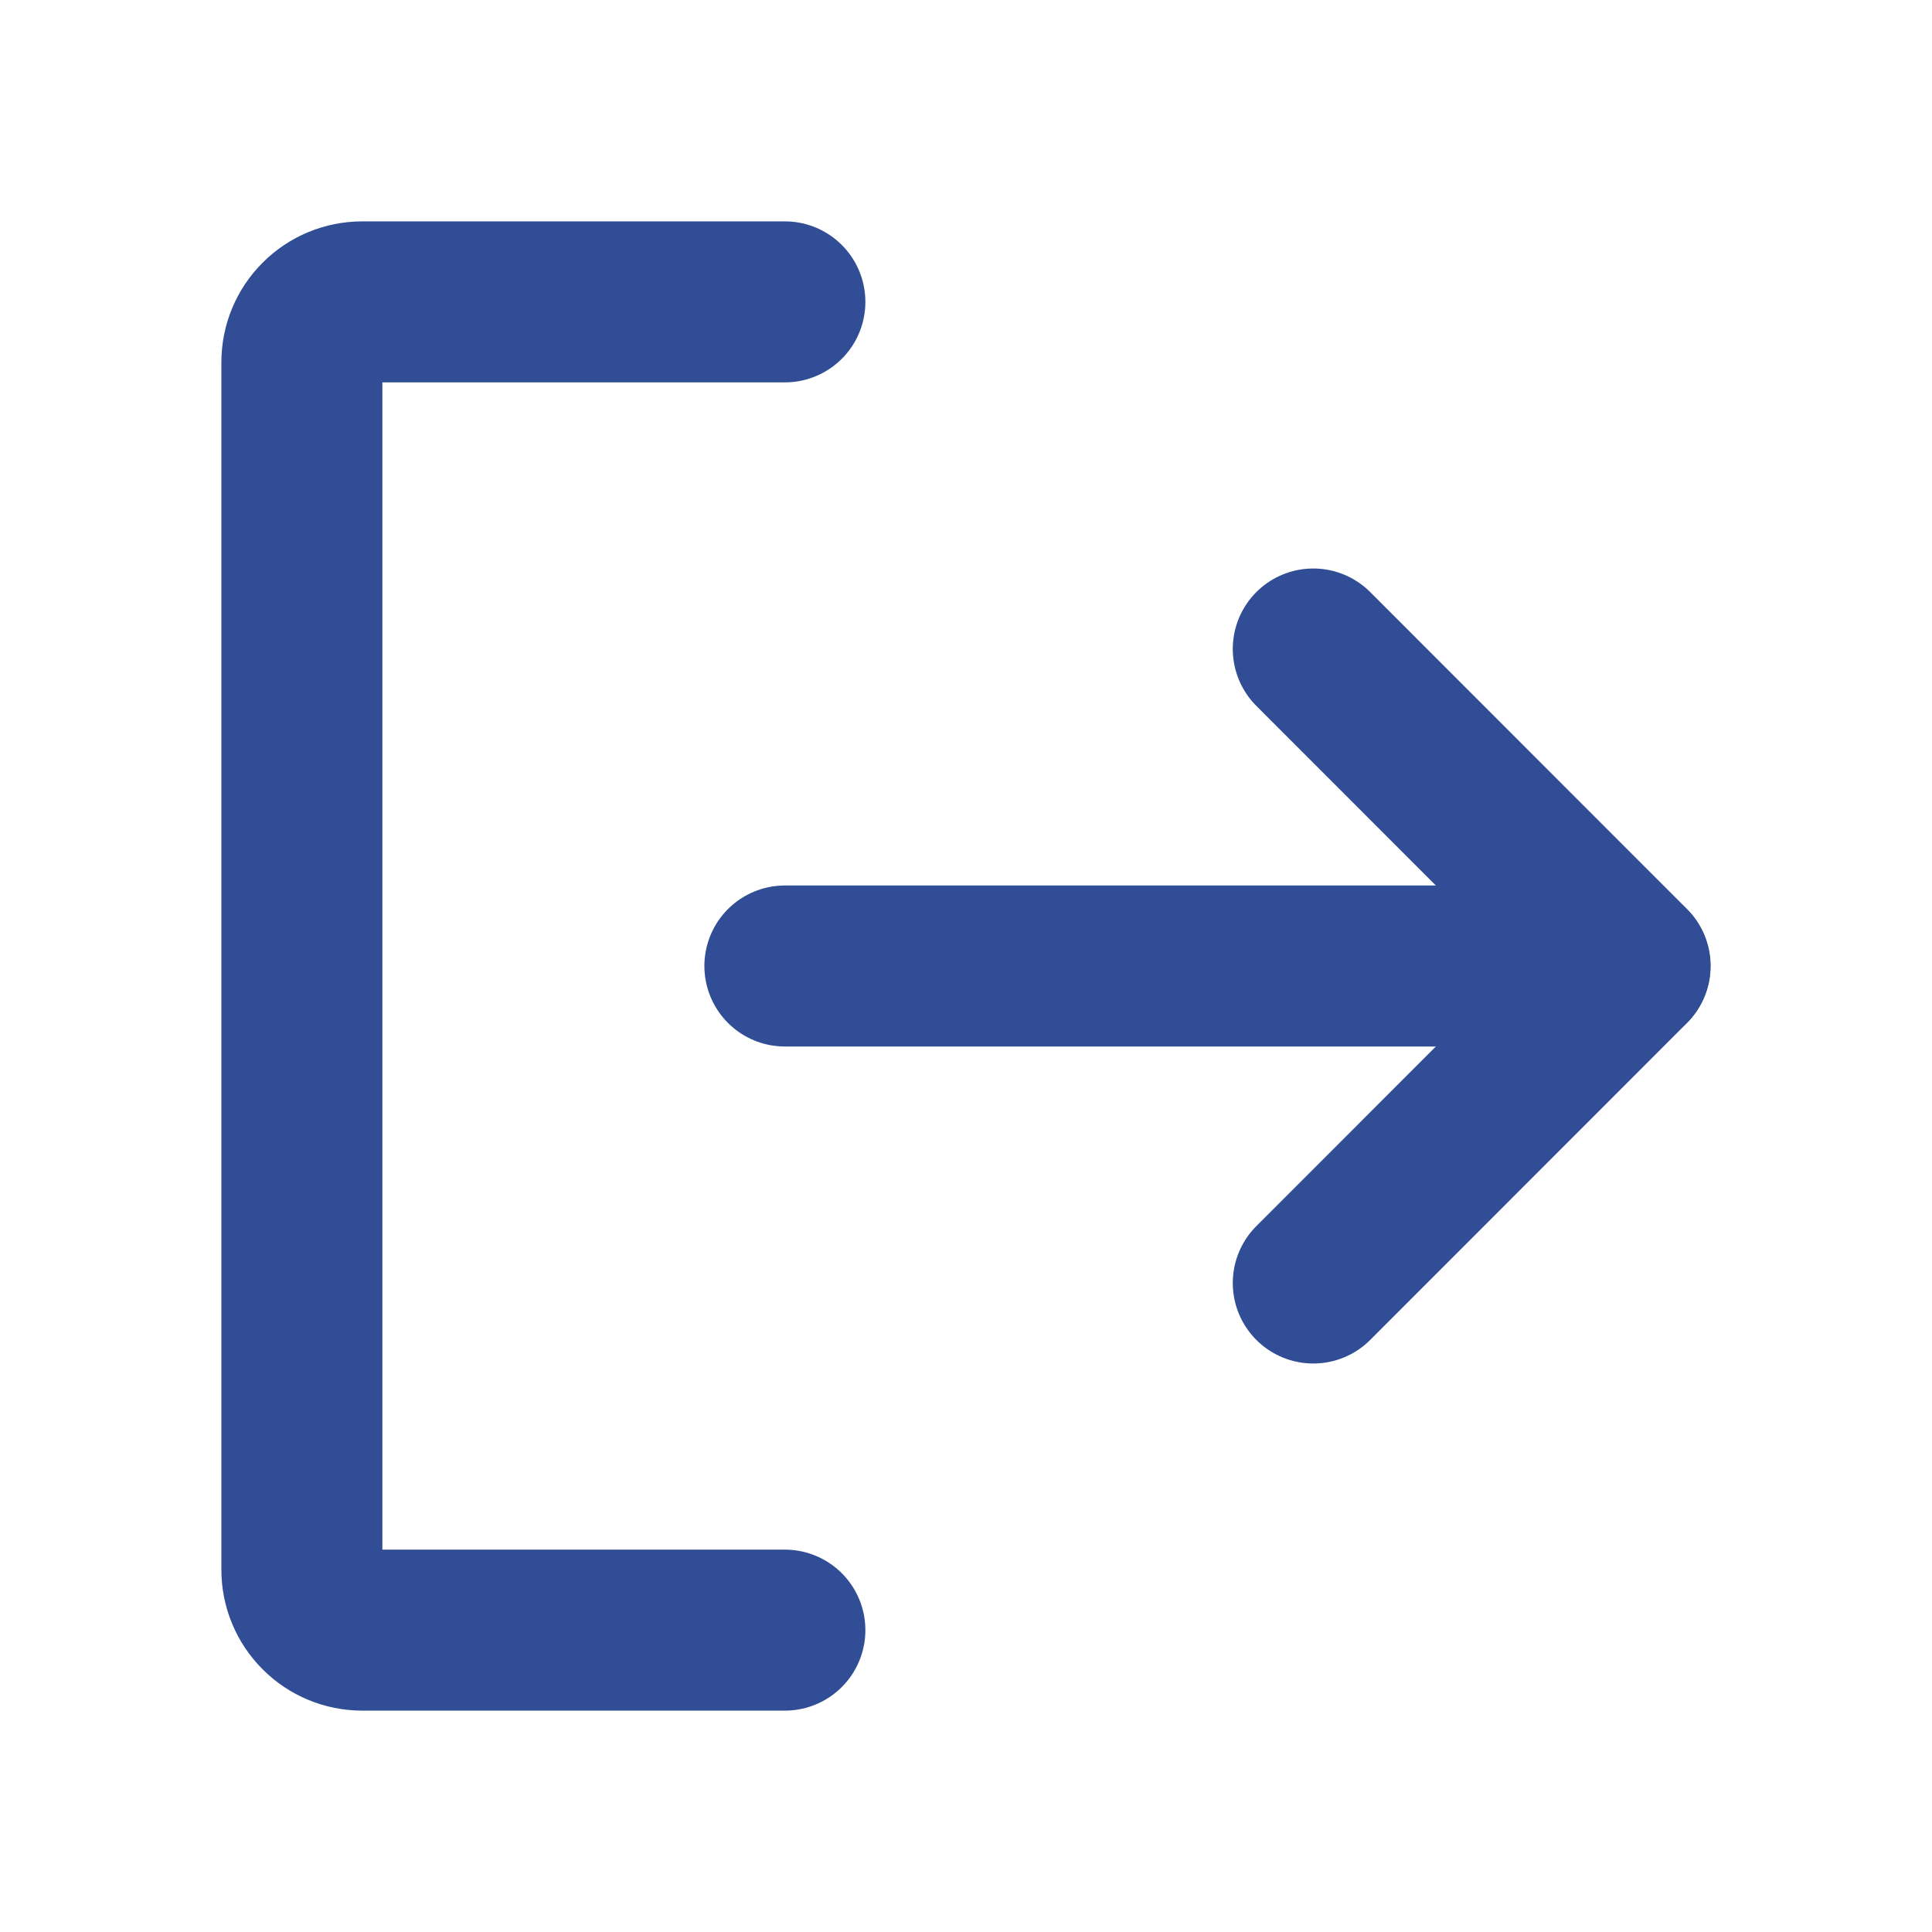
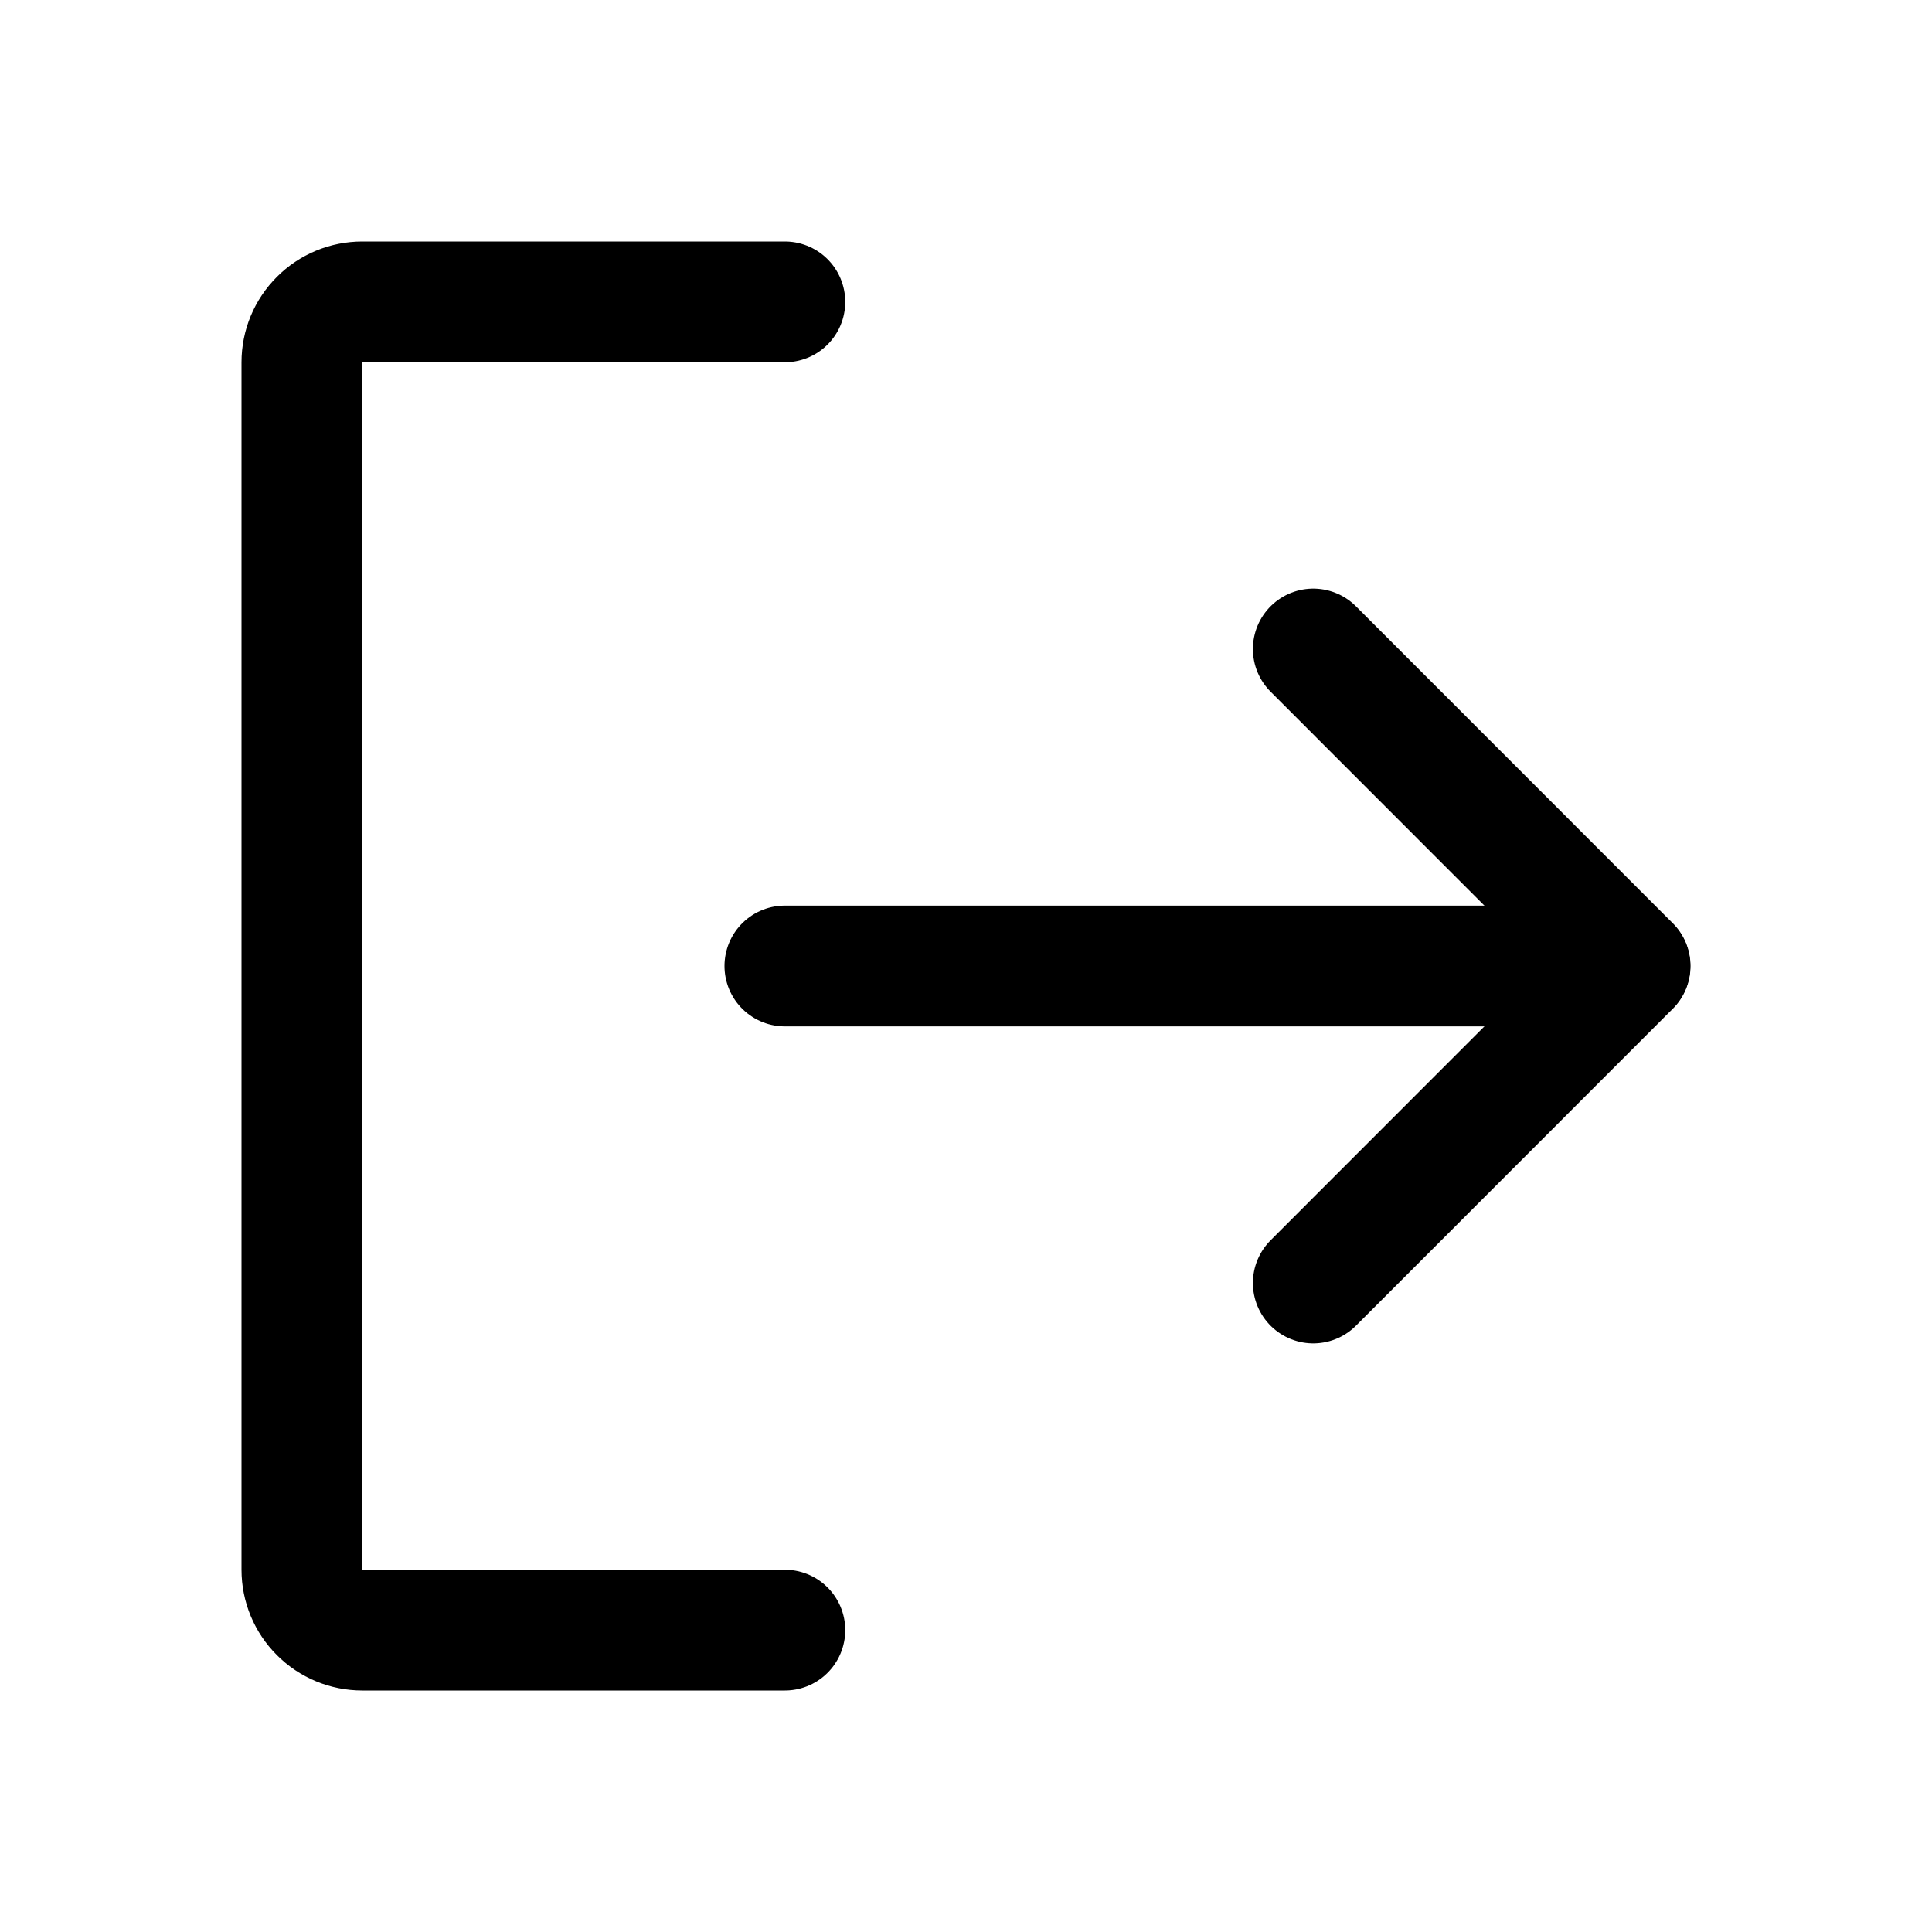
<svg xmlns="http://www.w3.org/2000/svg" width="24" height="24" viewBox="0 0 24 24" fill="none">
-   <path d="M16.314 8.062L20.25 12L16.314 15.938" stroke="#304D95" stroke-width="2" stroke-linecap="round" stroke-linejoin="round" />
-   <path d="M9.75 12H20.247" stroke="#304D95" stroke-width="2" stroke-linecap="round" stroke-linejoin="round" />
-   <path d="M9.75 20.25H4.5C4.301 20.25 4.11 20.171 3.97 20.03C3.829 19.89 3.75 19.699 3.75 19.5V4.5C3.75 4.301 3.829 4.11 3.97 3.97C4.11 3.829 4.301 3.75 4.5 3.75H9.75" stroke="#304D95" stroke-width="2" stroke-linecap="round" stroke-linejoin="round" />
+   <path d="M16.314 8.062L20.25 12L16.314 15.938" stroke="black" stroke-width="1.5" stroke-linecap="round" stroke-linejoin="round" />
+   <path d="M9.75 12H20.247" stroke="black" stroke-width="1.5" stroke-linecap="round" stroke-linejoin="round" />
+   <path d="M9.75 20.25H4.5C4.301 20.25 4.11 20.171 3.97 20.03C3.829 19.89 3.75 19.699 3.75 19.5V4.5C3.75 4.301 3.829 4.11 3.97 3.97C4.11 3.829 4.301 3.75 4.5 3.75H9.75" stroke="black" stroke-width="1.5" stroke-linecap="round" stroke-linejoin="round" />
</svg>
